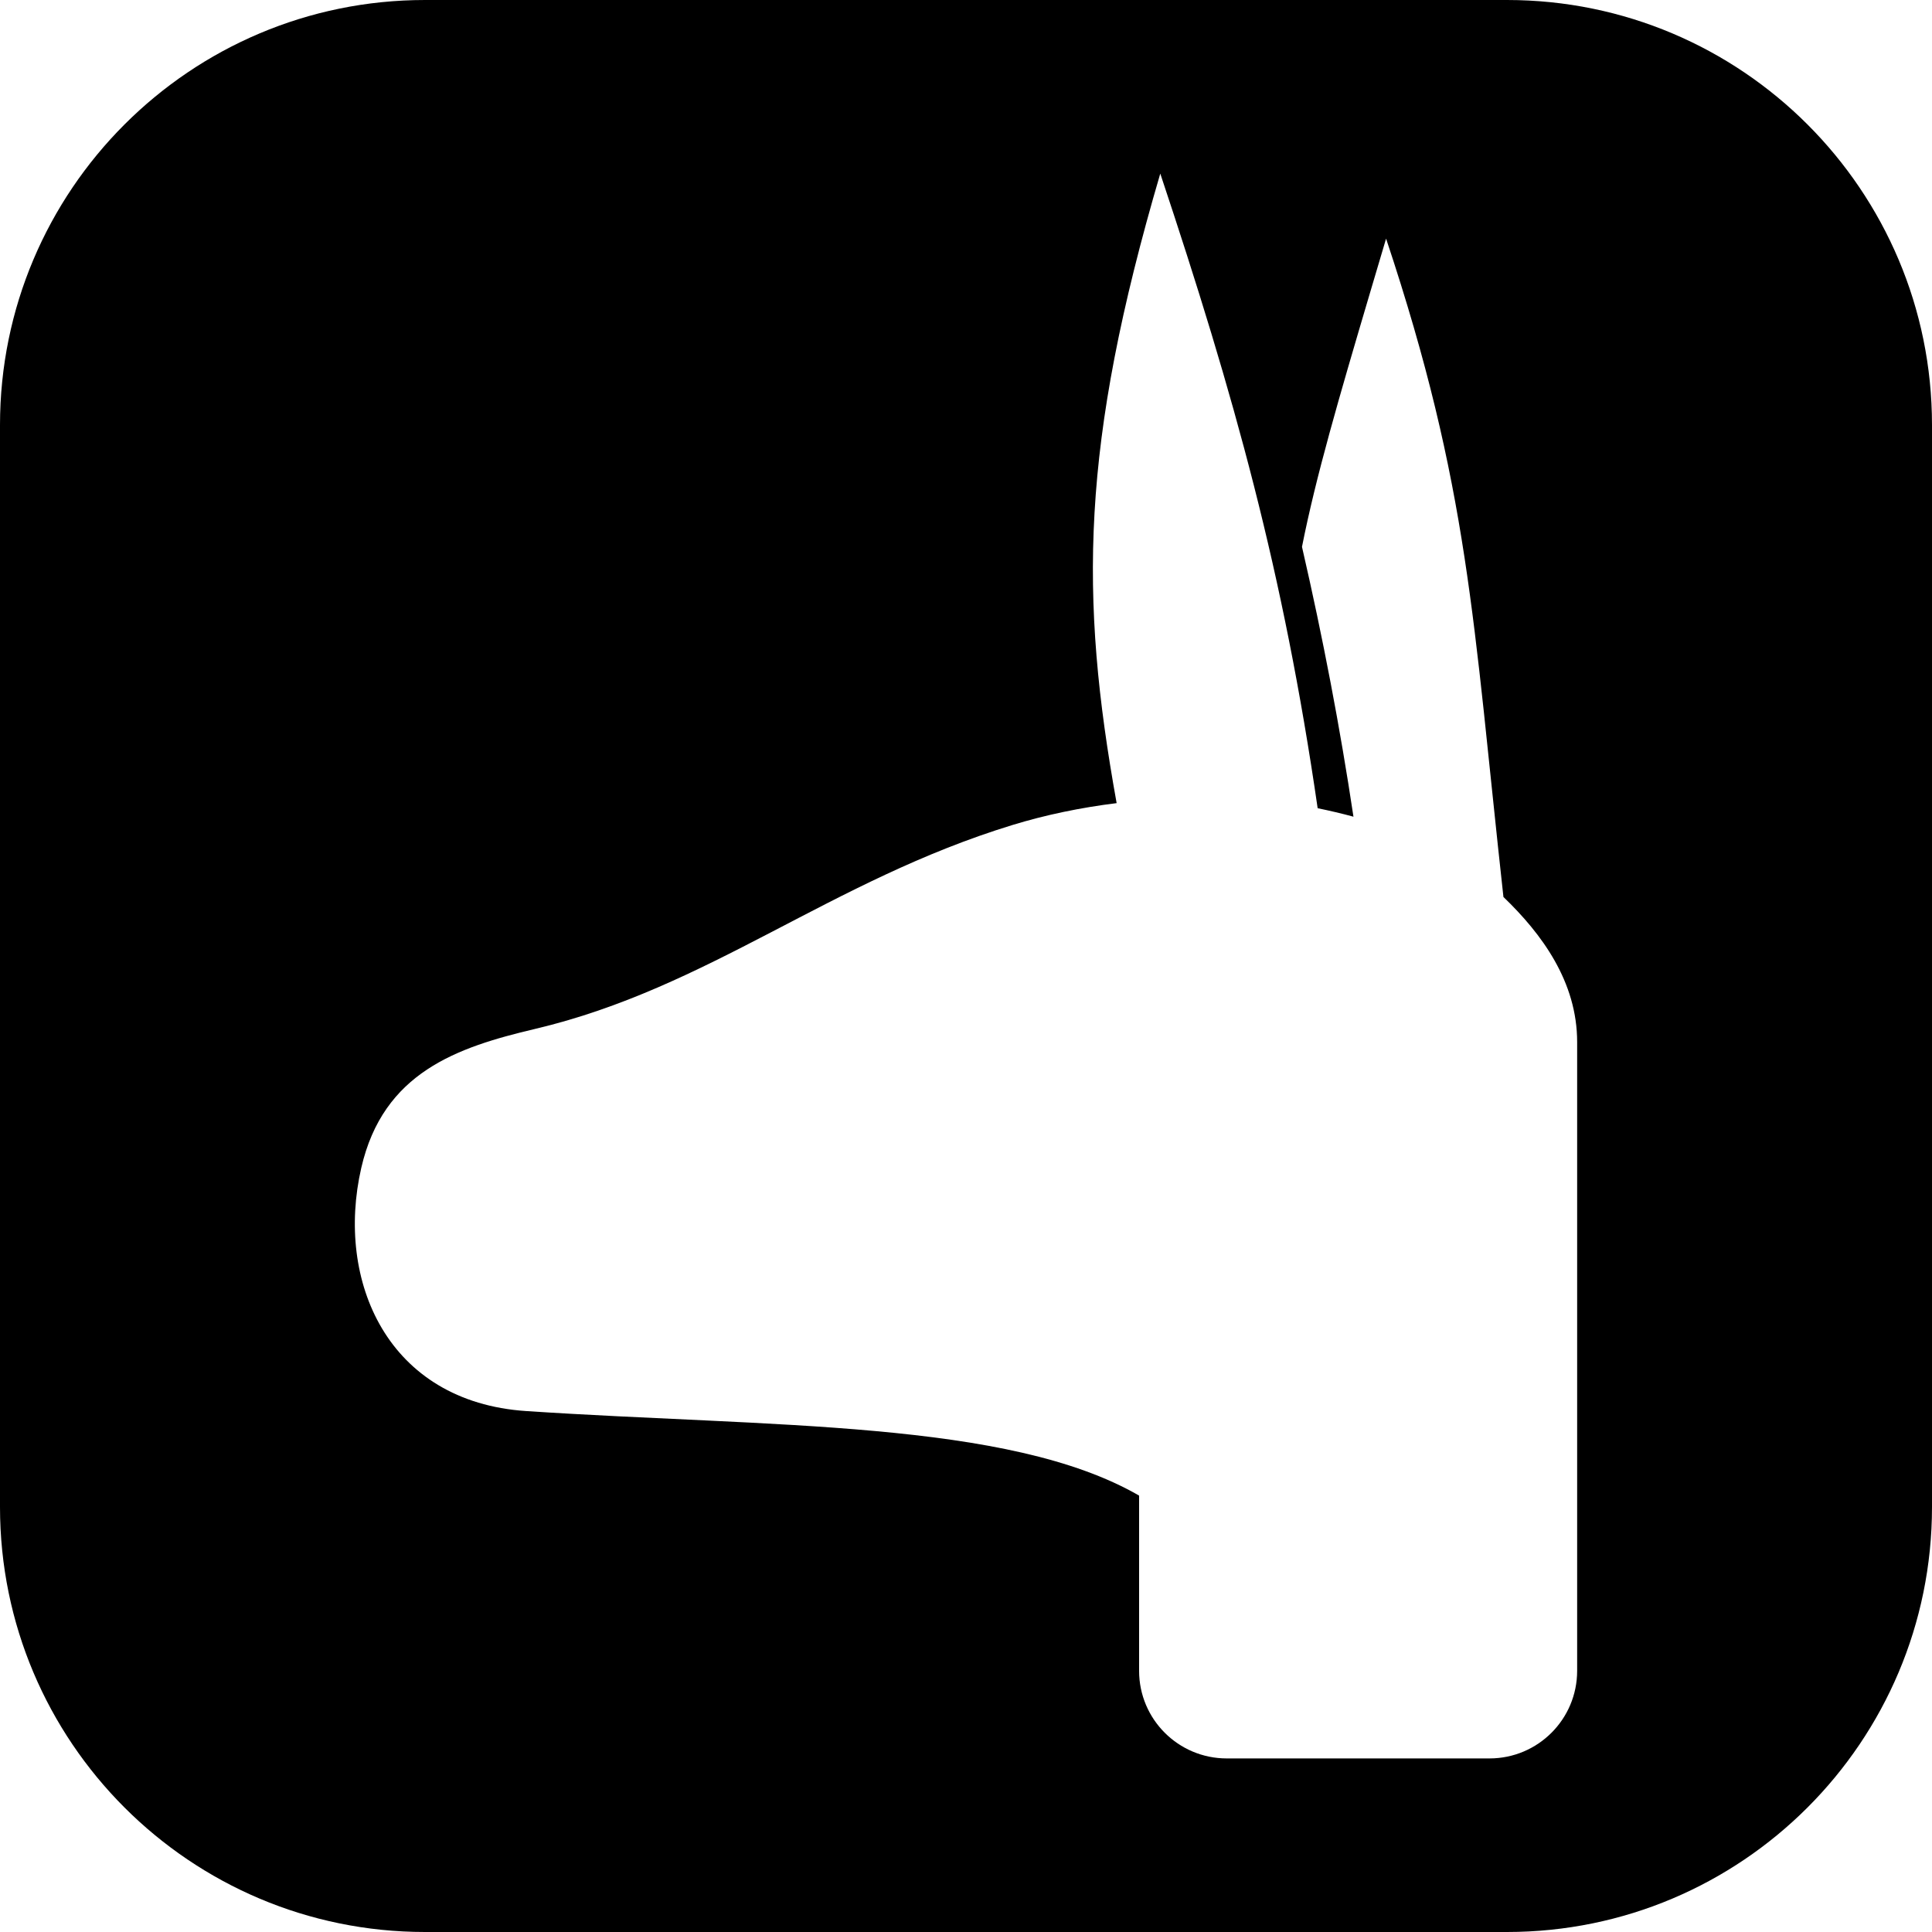
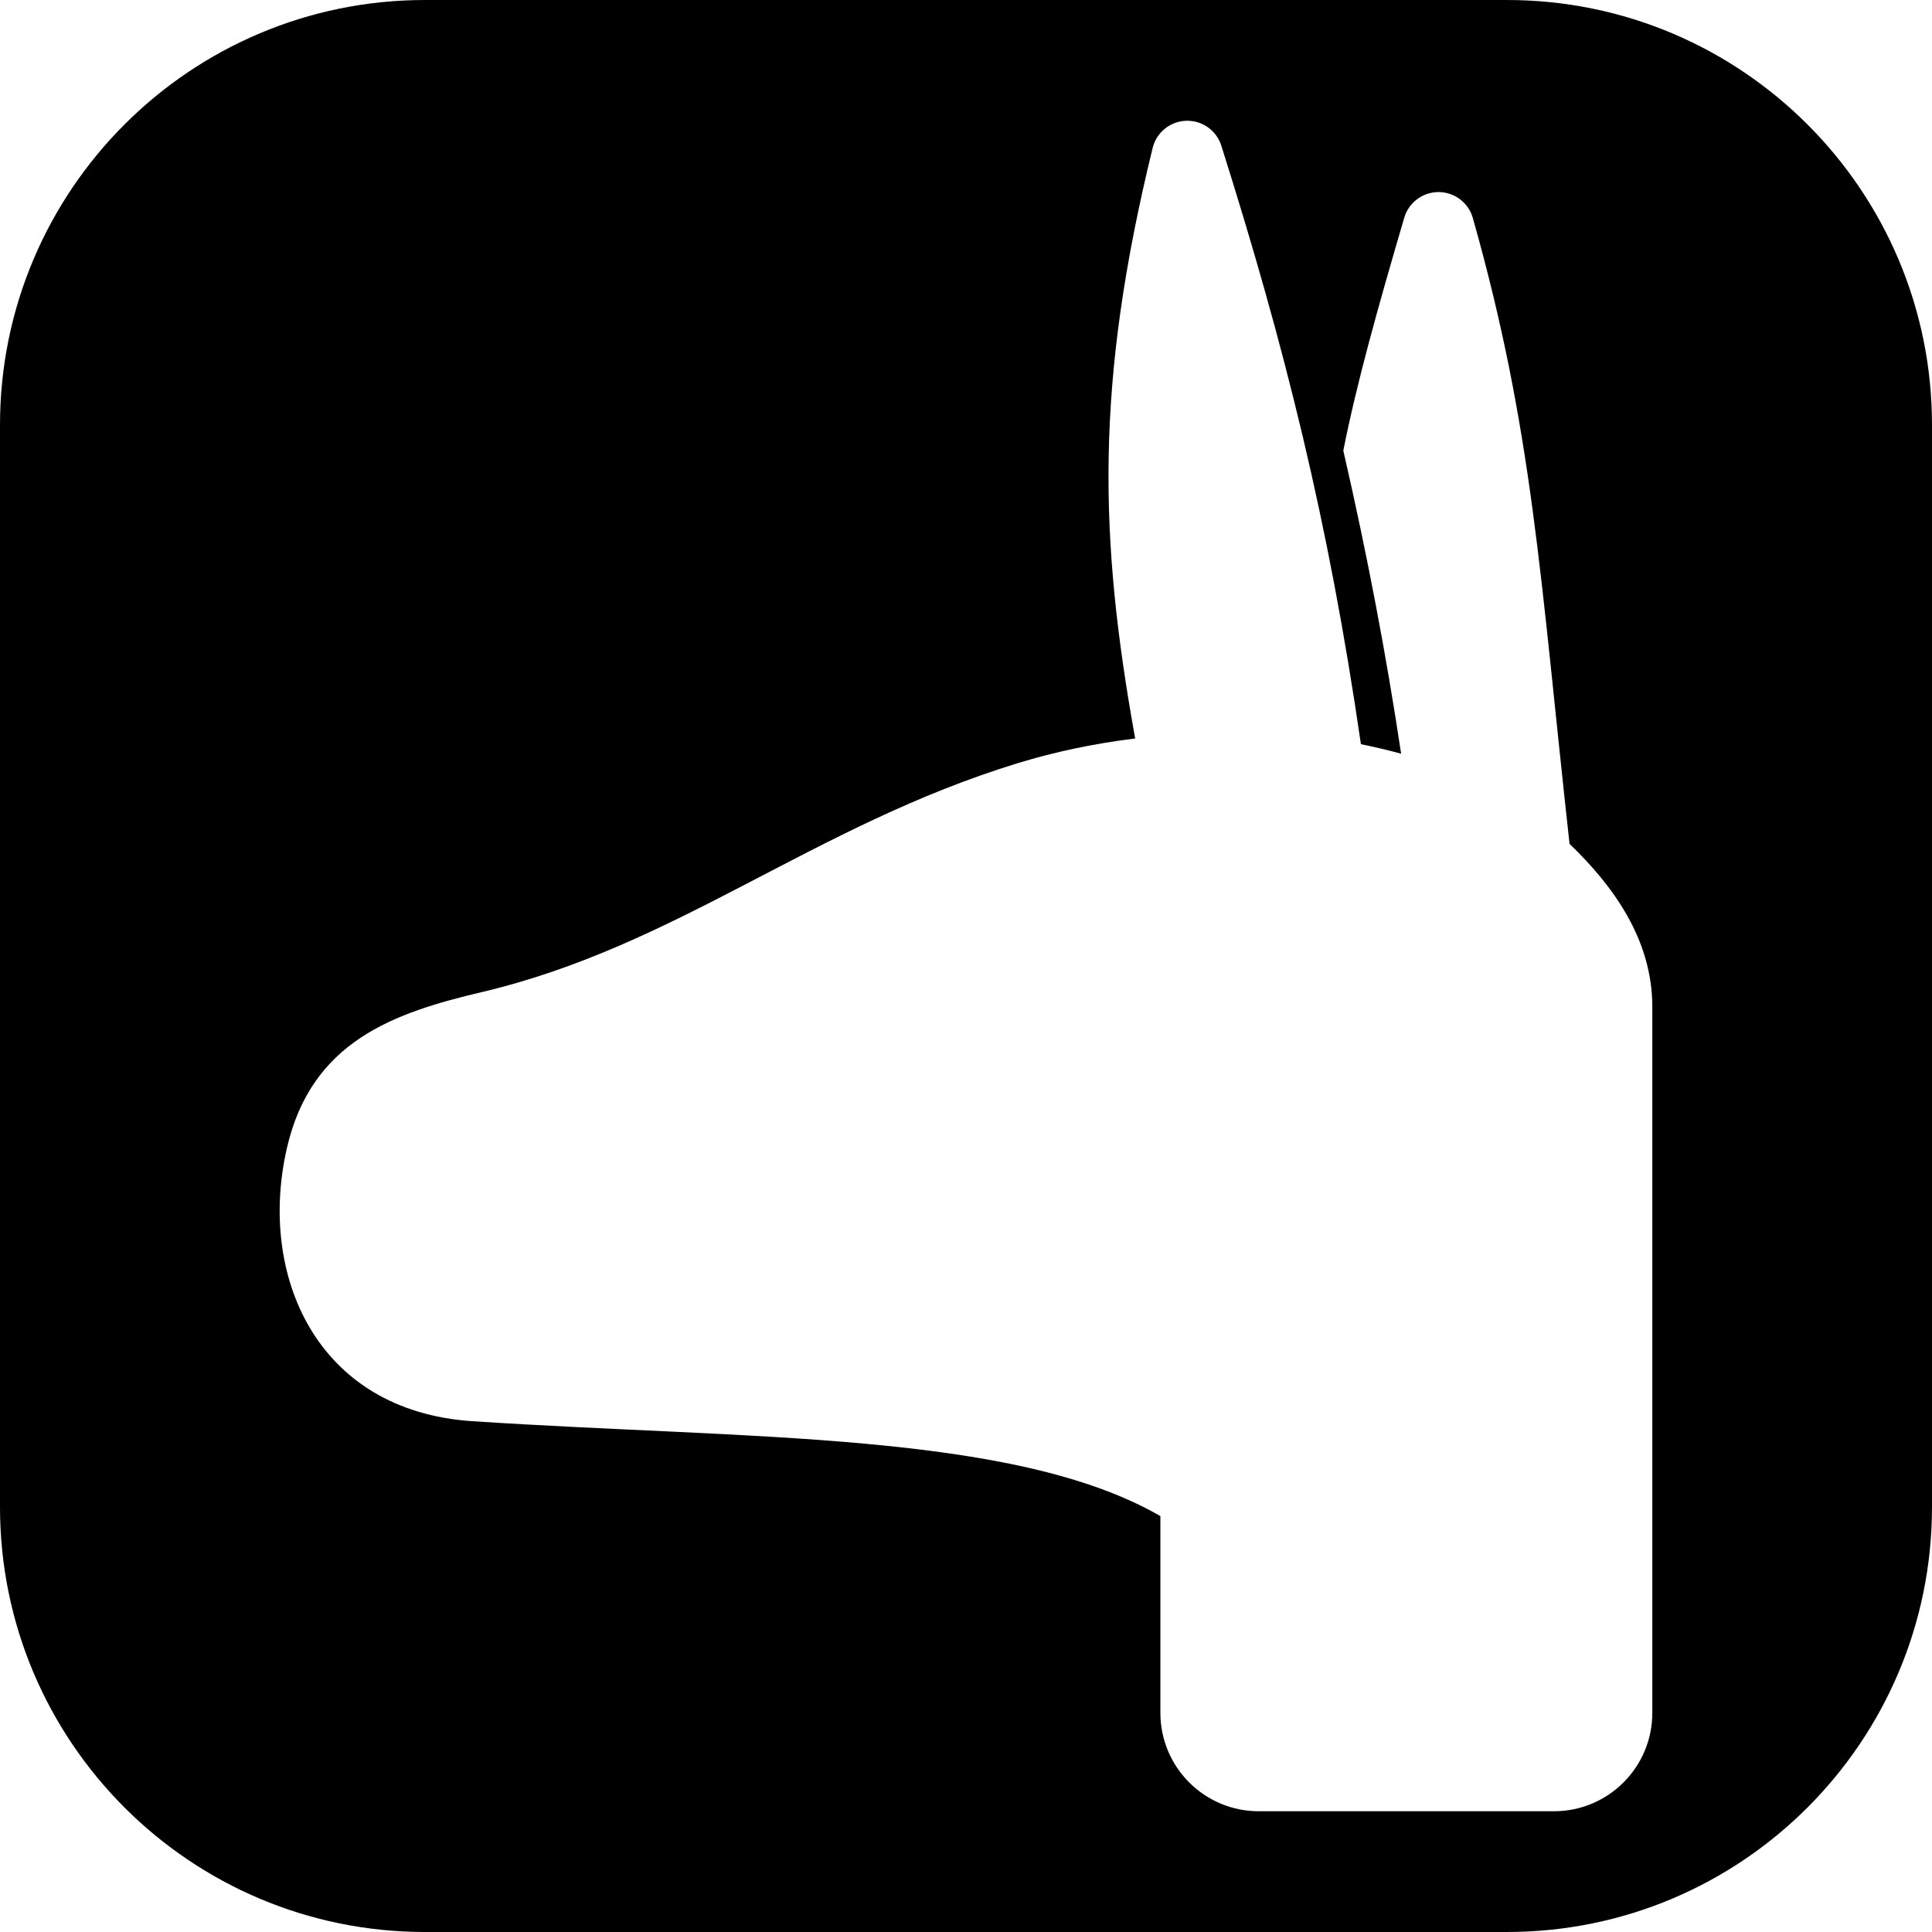
<svg xmlns="http://www.w3.org/2000/svg" viewBox="0 0 512 512">
-   <path fill="currentColor" fill-rule="evenodd" d="M112.64 0H399.36A112.64 112.64 0 0 1 512 112.64V399.36A112.64 112.64 0 0 1 399.36 512H112.64A112.64 112.64 0 0 1 0 399.36V112.64A112.64 112.64 0 0 1 112.64 0ZM417.961 442.783L417.961 276.16C417.961 260.162 408.586 247.475 398.426 237.707C390.286 163.945 389.388 129.477 367.326 63.237C365.811 68.401 364.343 73.282 362.948 78C354.817 105.493 348.745 126.221 345.04 144.914C350.615 169.126 355.162 192.967 358.681 216.432C355.594 215.59 352.45 214.86 349.194 214.186C340.1 151.538 327.189 105.114 307.485 46.003C286.322 118.081 286.041 158.05 295.921 212.839C286.378 214.018 277.053 215.96 268.359 218.621C219.987 233.427 187.951 261.779 141.772 272.68C121.12 277.555 101.551 284.194 95.74 309.505C88.87 339.433 102.654 371.509 139.47 373.949C204.38 378.252 267.124 376.307 301.872 396.348L301.872 442.783A23.218 23.218 0 0 0 325.09 466.001L394.743 466.001A23.218 23.218 0 0 0 417.961 442.783Z" />
-   <path class="lmaa-icon-head" fill="none" d="M417.961 442.783L417.961 276.16C417.961 260.162 408.586 247.475 398.426 237.707C390.286 163.945 389.388 129.477 367.326 63.237C365.811 68.401 364.343 73.282 362.948 78C354.817 105.493 348.745 126.221 345.04 144.914C350.615 169.126 355.162 192.967 358.681 216.432C355.594 215.59 352.45 214.86 349.194 214.186C340.1 151.538 327.189 105.114 307.485 46.003C286.322 118.081 286.041 158.05 295.921 212.839C286.378 214.018 277.053 215.96 268.359 218.621C219.987 233.427 187.951 261.779 141.772 272.68C121.12 277.555 101.551 284.194 95.74 309.505C88.87 339.433 102.654 371.509 139.47 373.949C204.38 378.252 267.124 376.307 301.872 396.348L301.872 442.783A23.218 23.218 0 0 0 325.09 466.001L394.743 466.001A23.218 23.218 0 0 0 417.961 442.783Z" />
+   <path fill="currentColor" fill-rule="evenodd" d="M112.64 0H399.36A112.64 112.64 0 0 1 512 112.64V399.36A112.64 112.64 0 0 1 399.36 512H112.64A112.64 112.64 0 0 1 0 399.36V112.64A112.64 112.64 0 0 1 112.64 0ZM437.881 453.928L437.881 266.812C437.881 248.846 427.353 234.599 415.943 223.63C408.115 152.693 406.251 114.118 390.318 57.783A9.456 9.456 0 0 0 372.145 57.693C364.983 82.094 359.527 101.584 355.991 119.424C362.251 146.613 367.358 173.387 371.31 199.737C367.843 198.792 364.313 197.972 360.656 197.216C352.043 137.88 340.381 91.504 323.665 38.611A9.456 9.456 0 0 0 305.463 39.212C290.173 101.68 291.23 142.46 300.831 195.703C290.114 197.027 279.642 199.207 269.879 202.196C215.557 218.823 179.581 250.661 127.723 262.904C104.531 268.378 82.555 275.834 76.03 304.258C68.314 337.867 83.794 373.888 125.138 376.628C198.032 381.46 268.492 379.276 307.514 401.781L307.514 453.928A26.073 26.073 0 0 0 333.587 480.001L411.807 480.001A26.073 26.073 0 0 0 437.881 453.928Z" />
+   <path class="lmaa-icon-head" fill="none" d="M437.881 453.928L437.881 266.812C437.881 248.846 427.353 234.599 415.943 223.63C408.115 152.693 406.251 114.118 390.318 57.783A9.456 9.456 0 0 0 372.145 57.693C364.983 82.094 359.527 101.584 355.991 119.424C362.251 146.613 367.358 173.387 371.31 199.737C367.843 198.792 364.313 197.972 360.656 197.216C352.043 137.88 340.381 91.504 323.665 38.611A9.456 9.456 0 0 0 305.463 39.212C290.173 101.68 291.23 142.46 300.831 195.703C290.114 197.027 279.642 199.207 269.879 202.196C215.557 218.823 179.581 250.661 127.723 262.904C104.531 268.378 82.555 275.834 76.03 304.258C68.314 337.867 83.794 373.888 125.138 376.628C198.032 381.46 268.492 379.276 307.514 401.781L307.514 453.928A26.073 26.073 0 0 0 333.587 480.001L411.807 480.001A26.073 26.073 0 0 0 437.881 453.928Z" />
</svg>
